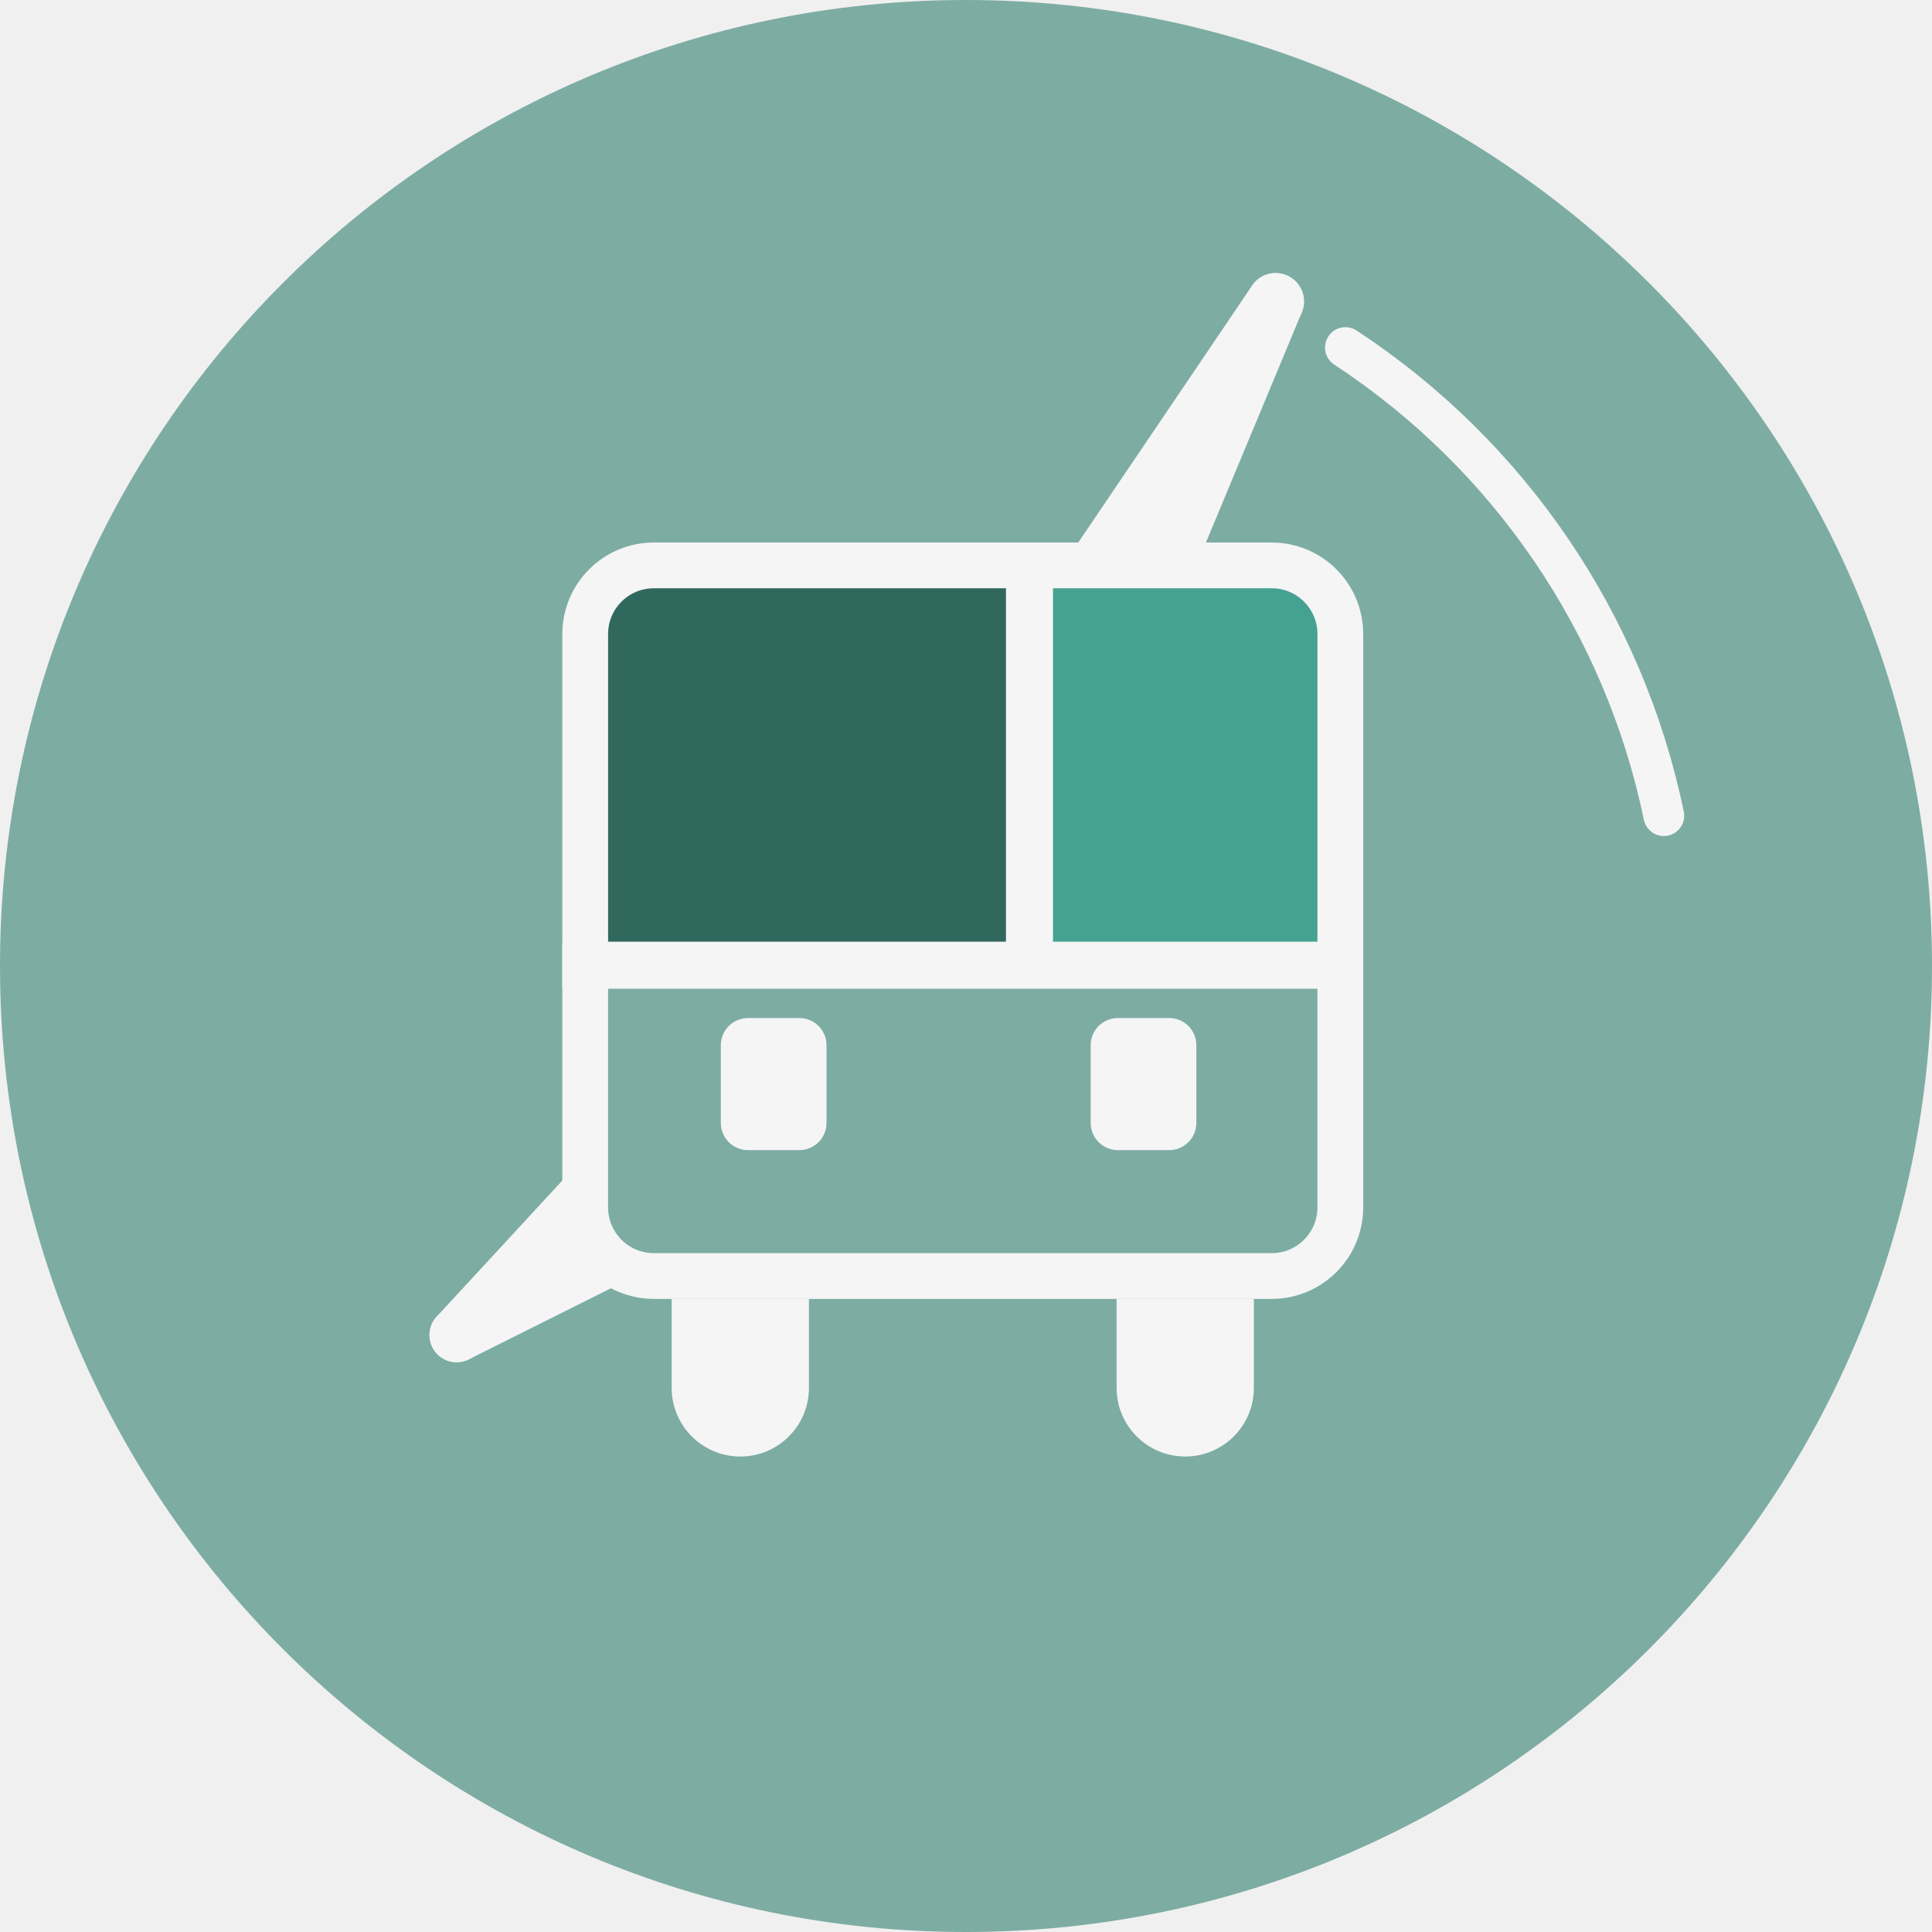
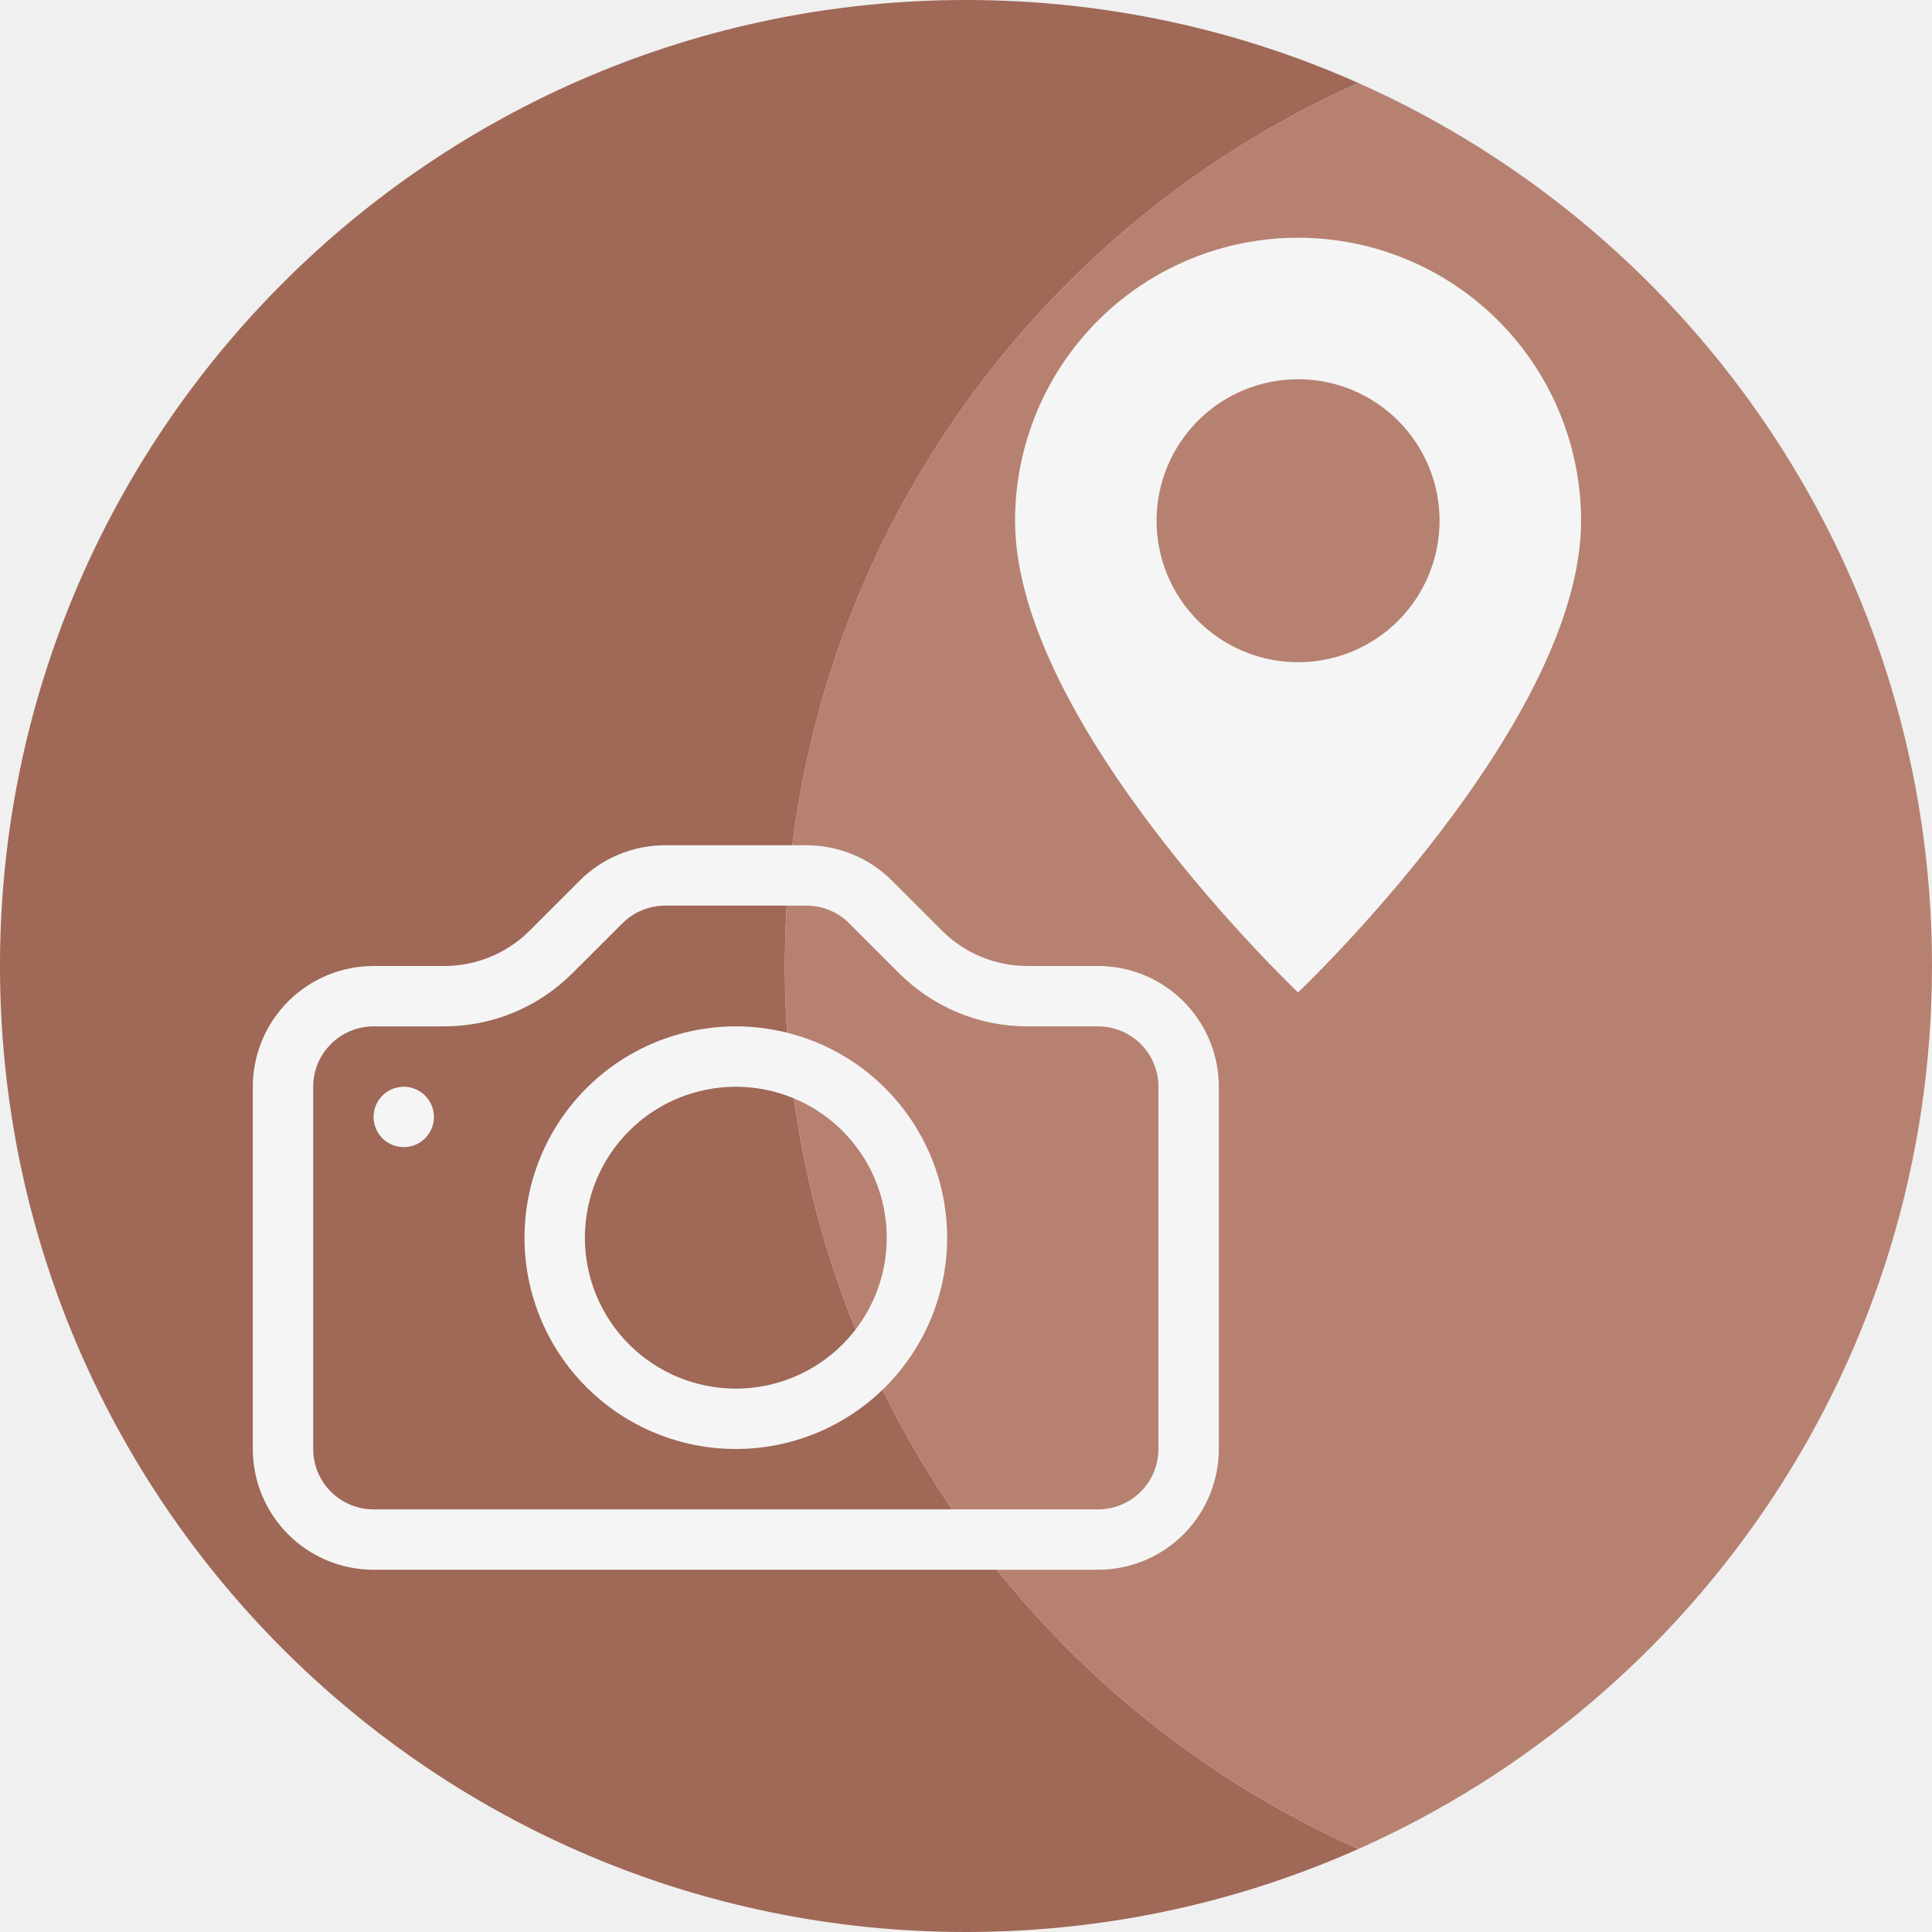
<svg xmlns="http://www.w3.org/2000/svg" width="512" height="512" viewBox="0 0 512 512" fill="none">
-   <circle cx="256" cy="256" r="256" fill="#7DACA3" />
-   <path d="M440.935 216.156C430.368 165.252 400.012 120.63 356.545 92.108" stroke="#F5F5F5" stroke-width="10.8" stroke-linecap="round" stroke-linejoin="round" />
-   <path d="M262.377 261.598L338.05 79.889" stroke="#F5F5F5" stroke-width="15.033" stroke-linecap="round" />
-   <path d="M219.034 255.788L338.05 79.889" stroke="#F5F5F5" stroke-width="15.033" stroke-linecap="round" />
-   <path d="M121.02 353.801L233.036 297.793" stroke="#F5F5F5" stroke-width="14.4" stroke-linecap="round" />
-   <path d="M121.021 353.801L205.032 262.789" stroke="#F5F5F5" stroke-width="14.4" stroke-linecap="round" />
-   <path d="M155.087 255.955H355.2V319.968C355.2 330.014 347.057 338.158 337.011 338.158H173.277C163.231 338.158 155.087 330.014 155.087 319.968V255.955Z" fill="#7DACA3" stroke="#F5F5F5" stroke-width="12.126" />
-   <path d="M272.998 149.835H337.011C347.057 149.835 355.2 157.979 355.2 168.025V255.62H272.998V149.835Z" fill="#45A290" stroke="#F5F5F5" stroke-width="12.126" />
-   <path d="M173.277 149.835H272.663V255.62H155.087V168.025C155.087 157.979 163.231 149.835 173.277 149.835Z" fill="#31685E" stroke="#F5F5F5" stroke-width="12.126" />
-   <path d="M177.999 367.803C177.999 377.849 186.143 385.993 196.188 385.993C206.234 385.993 214.378 377.849 214.378 367.803H177.999ZM177.999 344.221V367.803H214.378V344.221H177.999Z" fill="#F5F5F5" />
-   <path d="M295.91 367.803C295.91 377.849 304.053 385.993 314.099 385.993C324.145 385.993 332.289 377.849 332.289 367.803H295.91ZM295.91 344.221V367.803H332.289V344.221H295.91Z" fill="#F5F5F5" />
-   <rect x="289.043" y="269.79" width="28.004" height="35.005" rx="7.2" fill="#F5F5F5" />
-   <rect x="191.03" y="269.79" width="28.004" height="35.005" rx="7.2" fill="#F5F5F5" />
+   <g clip-path="url(#clip0_2201_123)">
+     <path d="M256 0C293.029 0 328.221 7.862 359.999 22.007C270.441 61.872 208 151.644 208 256C208 360.356 270.441 450.127 360 489.992C360.654 489.701 361.306 489.406 361.957 489.109C329.669 503.809 293.791 512 256 512C114.615 512 0 397.385 0 256C0 114.615 114.615 0 256 0ZM366.166 487.147C364.862 487.77 363.551 488.382 362.234 488.983C363.551 488.382 364.862 487.77 366.166 487.147ZM368.153 486.188C367.553 486.481 366.951 486.772 366.348 487.061C366.951 486.772 367.553 486.481 368.153 486.188ZM372.247 484.145C371.714 484.416 371.18 484.686 370.646 484.954C371.18 484.686 371.714 484.416 372.247 484.145ZM378.434 480.878C376.456 481.957 374.462 483.011 372.453 484.039C374.462 483.011 376.456 481.957 378.434 480.878ZM382.366 478.688C381.097 479.409 379.821 480.12 378.539 480.82C379.821 480.12 381.097 479.409 382.366 478.688ZM386.345 476.377C385.114 477.106 383.877 477.825 382.634 478.534C383.877 477.825 385.114 477.106 386.345 476.377ZM394.104 471.59C392.228 472.794 390.335 473.974 388.427 475.13C390.335 473.974 392.228 472.794 394.104 471.59ZM397.932 469.083C397.331 469.484 396.729 469.882 396.125 470.277C396.729 469.882 397.331 469.484 397.932 469.083ZM405.546 463.801C403.686 465.142 401.806 466.458 399.909 467.75C401.806 466.458 403.686 465.142 405.546 463.801ZM410.823 459.892C409.74 460.715 408.65 461.531 407.554 462.338C408.65 461.531 409.74 460.715 410.823 459.892ZM423.152 449.901C422.652 450.333 422.149 450.762 421.646 451.19C422.149 450.762 422.652 450.333 423.152 449.901ZM429.918 443.852C427.747 445.862 425.542 447.836 423.303 449.771C425.542 447.836 427.747 445.862 429.918 443.852ZM431.606 442.274C431.1 442.752 430.591 443.227 430.081 443.7C430.591 443.227 431.1 442.752 431.606 442.274ZM434.89 439.122C434.384 439.616 433.877 440.108 433.367 440.598C433.877 440.108 434.384 439.616 434.89 439.122ZM439.59 434.409C438.618 435.409 437.638 436.401 436.65 437.385C437.638 436.401 438.618 435.409 439.59 434.409ZM442.695 431.158C441.761 432.153 440.819 433.141 439.869 434.121C440.819 433.141 441.761 432.153 442.695 431.158ZM445.812 427.778C444.901 428.784 443.982 429.782 443.056 430.773C443.982 429.782 444.901 428.784 445.812 427.778ZM448.871 424.339C447.954 425.388 447.029 426.43 446.096 427.464C447.029 426.43 447.954 425.388 448.871 424.339ZM453.234 419.21C452.85 419.673 452.464 420.135 452.077 420.596C452.464 420.135 452.85 419.673 453.234 419.21ZM454.705 417.418C454.275 417.946 453.844 418.473 453.41 418.998C453.844 418.473 454.275 417.946 454.705 417.418ZM455.992 415.822C455.65 416.251 455.305 416.678 454.96 417.104C455.305 416.678 455.65 416.251 455.992 415.822ZM457.519 413.896C457.121 414.403 456.722 414.907 456.321 415.41C456.722 414.907 457.121 414.403 457.519 413.896ZM458.778 412.276C458.456 412.694 458.132 413.11 457.808 413.525C458.132 413.11 458.456 412.694 458.778 412.276ZM460.368 410.196C459.974 410.718 459.578 411.237 459.18 411.756C459.578 411.237 459.974 410.718 460.368 410.196ZM463.022 406.619C462.64 407.143 462.256 407.666 461.87 408.188C462.256 407.666 462.64 407.143 463.022 406.619ZM464.271 404.891C463.949 405.339 463.628 405.786 463.304 406.232C463.628 405.786 463.949 405.339 464.271 404.891ZM466.876 401.185C466.101 402.308 465.317 403.425 464.524 404.536C465.317 403.426 466.101 402.308 466.876 401.185ZM469.381 397.484C468.649 398.586 467.909 399.682 467.16 400.771C467.909 399.682 468.649 398.586 469.381 397.484ZM471.97 393.509C471.249 394.639 470.519 395.762 469.781 396.88C470.519 395.762 471.249 394.639 471.97 393.509ZM474.386 389.647C473.655 390.839 472.915 392.024 472.165 393.202C472.915 392.024 473.655 390.839 474.386 389.647ZM475.699 387.483C476.818 385.618 477.913 383.737 478.985 381.841C477.913 383.737 476.818 385.618 475.699 387.483ZM480.112 379.827C479.837 380.324 479.561 380.82 479.282 381.314C479.561 380.82 479.837 380.324 480.112 379.827ZM481.243 377.762C480.915 378.367 480.586 378.971 480.253 379.573C480.586 378.971 480.915 378.367 481.243 377.762ZM482.226 375.93C481.969 376.412 481.712 376.894 481.452 377.375C481.712 376.894 481.969 376.412 482.226 375.93ZM483.399 373.694C483.089 374.294 482.776 374.892 482.461 375.488C482.776 374.892 483.089 374.294 483.399 373.694ZM485.44 369.672C485.147 370.263 484.852 370.853 484.554 371.441C484.852 370.853 485.147 370.263 485.44 369.672ZM486.363 367.792C486.154 368.223 485.943 368.653 485.731 369.082C485.943 368.653 486.154 368.223 486.363 367.792ZM487.488 365.449C487.199 366.059 486.908 366.668 486.614 367.275C486.908 366.668 487.199 366.059 487.488 365.449ZM488.383 363.54C488.126 364.094 487.868 364.646 487.607 365.197C487.868 364.646 488.126 364.094 488.383 363.54ZM489.417 361.281C489.138 361.898 488.857 362.513 488.573 363.127C488.857 362.513 489.138 361.898 489.417 361.281ZM491.271 357.077C491.025 357.649 490.776 358.22 490.525 358.79C490.776 358.22 491.025 357.649 491.271 357.077ZM492.049 355.246C491.844 355.732 491.639 356.217 491.432 356.701C491.639 356.217 491.844 355.732 492.049 355.246ZM493.886 350.766C493.37 352.059 492.845 353.346 492.309 354.629C492.845 353.346 493.37 352.059 493.886 350.766ZM498.659 337.776C498.217 339.089 497.764 340.396 497.302 341.698C497.764 340.396 498.217 339.089 498.659 337.776ZM499.354 335.685C499.171 336.244 498.986 336.802 498.799 337.359C498.986 336.802 499.171 336.244 499.354 335.685ZM500.112 333.327C499.904 333.985 499.694 334.643 499.48 335.299C499.694 334.643 499.904 333.985 500.112 333.327ZM502.029 326.982C501.905 327.415 501.779 327.846 501.652 328.277C501.779 327.846 501.905 327.415 502.029 326.982ZM502.771 324.359C502.596 324.991 502.419 325.622 502.239 326.252C502.419 325.622 502.596 324.991 502.771 324.359ZM503.304 322.397C503.154 322.955 503.003 323.512 502.85 324.068C503.003 323.512 503.154 322.955 503.304 322.397ZM503.957 319.909C503.801 320.518 503.641 321.126 503.48 321.733C503.641 321.126 503.801 320.518 503.957 319.909ZM504.444 317.979C504.339 318.403 504.232 318.826 504.125 319.248C504.232 318.826 504.339 318.403 504.444 317.979ZM505.555 313.328C505.261 314.613 504.957 315.894 504.644 317.172C504.957 315.894 505.261 314.613 505.555 313.328ZM506.59 308.594C506.311 309.931 506.021 311.265 505.721 312.595C506.021 311.265 506.311 309.931 506.59 308.594ZM507.487 304.095C507.235 305.42 506.973 306.742 506.701 308.06C506.973 306.742 507.235 305.42 507.487 304.095ZM509.452 292.25C509.358 292.911 509.262 293.571 509.163 294.23C509.262 293.571 509.358 292.911 509.452 292.25ZM509.766 289.963C509.678 290.627 509.587 291.291 509.494 291.954C509.587 291.291 509.678 290.627 509.766 289.963ZM510.073 287.553C510.002 288.132 509.929 288.711 509.854 289.289C509.929 288.711 510.002 288.132 510.073 287.553ZM510.368 285.058C510.287 285.772 510.204 286.486 510.117 287.198C510.204 286.486 510.287 285.772 510.368 285.058ZM511.069 277.96C511.012 278.637 510.951 279.314 510.889 279.99C510.951 279.314 511.012 278.637 511.069 277.96ZM511.266 275.527C511.212 276.244 511.154 276.96 511.094 277.675C511.154 276.96 511.212 276.244 511.266 275.527ZM511.424 273.285C511.385 273.865 511.345 274.445 511.303 275.023C511.345 274.445 511.385 273.865 511.424 273.285ZM511.815 265.804C511.727 268.146 511.607 270.479 511.456 272.805C511.607 270.479 511.727 268.146 511.815 265.804ZM511.885 263.692C511.867 264.286 511.848 264.879 511.826 265.472C511.848 264.879 511.867 264.286 511.885 263.692ZM511.986 258.577C511.972 260.059 511.944 261.538 511.904 263.014C511.944 261.538 511.972 260.059 511.986 258.577ZM511.988 253.688C511.995 254.458 512 255.228 512 256C512 256.771 511.995 257.542 511.988 258.312C511.995 257.542 512 256.771 512 256C512 255.228 511.995 254.458 511.988 253.688ZM511.904 248.981C511.944 250.459 511.972 251.939 511.986 253.422C511.972 251.939 511.944 250.459 511.904 248.981ZM511.815 246.193C511.727 243.852 511.607 241.519 511.456 239.194C511.607 241.519 511.727 243.852 511.815 246.193ZM511.301 236.954C511.344 237.541 511.385 238.128 511.424 238.716C511.385 238.128 511.344 237.541 511.301 236.954ZM511.094 234.323C511.154 235.042 511.212 235.761 511.267 236.481C511.212 235.761 511.154 235.042 511.094 234.323ZM510.889 232.009C510.952 232.685 511.012 233.362 511.069 234.039C511.012 233.362 510.952 232.685 510.889 232.009ZM510.647 229.536C510.722 230.264 510.794 230.994 510.862 231.724C510.794 230.994 510.722 230.264 510.647 229.536ZM510.117 224.801C510.204 225.513 510.287 226.227 510.368 226.941C510.287 226.227 510.204 225.513 510.117 224.801ZM509.854 222.71C509.929 223.288 510.002 223.867 510.073 224.446C510.002 223.867 509.929 223.288 509.854 222.71ZM509.494 220.044C509.587 220.708 509.677 221.373 509.766 222.039C509.677 221.373 509.587 220.708 509.494 220.044ZM508.788 215.34C508.905 216.07 509.018 216.8 509.128 217.532C509.018 216.8 508.905 216.07 508.788 215.34ZM507.992 210.635C508.117 211.334 508.239 212.035 508.358 212.736C508.239 212.035 508.117 211.334 507.992 210.635ZM506.701 203.939C506.973 205.257 507.235 206.579 507.487 207.904C507.235 206.579 506.973 205.257 506.701 203.939ZM505.714 199.37C506.017 200.711 506.308 202.056 506.59 203.405C506.308 202.056 506.017 200.711 505.714 199.37ZM504.636 194.793C504.955 196.095 505.264 197.402 505.563 198.712C505.264 197.402 504.955 196.095 504.636 194.793ZM504.119 192.728C504.233 193.174 504.345 193.622 504.456 194.069C504.345 193.622 504.233 193.174 504.119 192.728ZM503.48 190.266C503.641 190.873 503.801 191.481 503.957 192.09C503.801 191.481 503.641 190.873 503.48 190.266ZM502.85 187.931C503.003 188.487 503.154 189.044 503.304 189.602C503.154 189.044 503.003 188.487 502.85 187.931ZM502.229 185.71C502.412 186.353 502.592 186.997 502.771 187.642C502.592 186.997 502.412 186.353 502.229 185.71ZM501.647 183.705C501.782 184.162 501.915 184.62 502.047 185.078C501.915 184.62 501.782 184.162 501.647 183.705ZM500.864 181.088C501.059 181.726 501.252 182.366 501.442 183.007C501.252 182.366 501.059 181.726 500.864 181.088ZM499.468 176.661C499.686 177.331 499.901 178.002 500.113 178.675C499.901 178.002 499.686 177.331 499.468 176.661ZM498.86 174.824C499.033 175.342 499.205 175.86 499.375 176.379C499.205 175.86 499.033 175.342 498.86 174.824ZM497.999 172.287C498.203 172.876 498.404 173.466 498.604 174.057C498.404 173.466 498.203 172.876 497.999 172.287ZM497.312 170.331C497.501 170.861 497.687 171.391 497.872 171.923C497.687 171.391 497.501 170.861 497.312 170.331ZM495.738 166.021C496.209 167.274 496.67 168.531 497.121 169.793C496.67 168.531 496.209 167.274 495.738 166.021ZM494.911 163.847C495.113 164.371 495.314 164.895 495.513 165.421C495.314 164.895 495.113 164.371 494.911 163.847ZM494.63 163.123C494.724 163.364 494.818 163.605 494.911 163.847C494.818 163.605 494.724 163.364 494.63 163.123ZM494.009 161.542C494.218 162.068 494.424 162.595 494.63 163.123C494.424 162.595 494.218 162.068 494.009 161.542ZM492.309 157.37C492.845 158.653 493.37 159.94 493.886 161.233C493.37 159.94 492.845 158.653 492.309 157.37ZM491.432 155.298C491.639 155.782 491.844 156.267 492.049 156.753C491.844 156.267 491.639 155.782 491.432 155.298ZM490.525 153.209C490.775 153.778 491.025 154.348 491.271 154.92C491.025 154.348 490.775 153.778 490.525 153.209ZM487.607 146.802C487.868 147.353 488.126 147.906 488.383 148.459C488.126 147.906 487.868 147.353 487.607 146.802ZM486.614 144.724C486.908 145.331 487.199 145.94 487.488 146.55C487.199 145.94 486.908 145.331 486.614 144.724ZM485.731 142.917C485.943 143.346 486.154 143.776 486.363 144.207C486.154 143.776 485.943 143.346 485.731 142.917ZM484.554 140.558C484.852 141.146 485.147 141.736 485.44 142.327C485.147 141.736 484.852 141.146 484.554 140.558ZM483.599 138.69C483.865 139.206 484.13 139.723 484.393 140.241C484.13 139.723 483.865 139.206 483.599 138.69ZM482.465 136.52C482.771 137.099 483.076 137.68 483.378 138.262C483.076 137.68 482.771 137.099 482.465 136.52ZM481.452 134.624C481.712 135.105 481.969 135.587 482.226 136.069C481.969 135.587 481.712 135.105 481.452 134.624ZM480.253 132.426C480.586 133.028 480.915 133.632 481.243 134.237C480.915 133.632 480.586 133.028 480.253 132.426ZM479.282 130.685C479.561 131.179 479.837 131.675 480.112 132.172C479.837 131.675 479.561 131.179 479.282 130.685ZM478.002 128.434C478.332 129.007 478.66 129.582 478.985 130.158C478.66 129.582 478.332 129.007 478.002 128.434ZM475.691 124.503C476.037 125.079 476.38 125.658 476.722 126.237C476.38 125.658 476.037 125.079 475.691 124.503ZM473.287 120.574C473.654 121.161 474.017 121.751 474.379 122.341C474.017 121.751 473.654 121.161 473.287 120.574ZM469.781 115.119C470.519 116.237 471.249 117.36 471.97 118.49C471.249 117.36 470.519 116.237 469.781 115.119ZM465.94 109.468C466.249 109.909 466.556 110.35 466.861 110.793C466.556 110.35 466.249 109.909 465.94 109.468ZM464.531 107.472C464.909 108.001 465.285 108.531 465.658 109.062C465.285 108.531 464.909 108.001 464.531 107.472ZM463.41 105.914C463.694 106.306 463.977 106.698 464.259 107.091C463.977 106.698 463.694 106.306 463.41 105.914ZM460.614 102.13C460.931 102.551 461.247 102.973 461.562 103.396C461.247 102.973 460.931 102.551 460.614 102.13ZM459.19 100.258C459.563 100.744 459.935 101.23 460.305 101.719C459.935 101.23 459.563 100.744 459.19 100.258ZM457.808 98.474C458.132 98.889 458.456 99.305 458.778 99.723C458.456 99.305 458.132 98.889 457.808 98.474ZM456.321 96.589C456.722 97.092 457.121 97.596 457.519 98.103C457.121 97.596 456.722 97.092 456.321 96.589ZM455.091 95.057C455.383 95.417 455.673 95.779 455.963 96.142C455.673 95.779 455.383 95.417 455.091 95.057ZM453.476 93.08C453.859 93.545 454.241 94.011 454.622 94.478C454.241 94.011 453.859 93.545 453.476 93.08ZM452.091 91.419C452.433 91.827 452.775 92.236 453.115 92.645C452.775 92.236 452.433 91.827 452.091 91.419ZM450.435 89.466C450.877 89.983 451.318 90.501 451.757 91.022C451.318 90.501 450.877 89.983 450.435 89.466ZM446.096 84.535C447.029 85.569 447.954 86.611 448.871 87.66C447.954 86.611 447.029 85.569 446.096 84.535ZM443.056 81.226C443.982 82.217 444.901 83.215 445.812 84.221C444.901 83.215 443.982 82.217 443.056 81.226ZM439.869 77.878C440.819 78.858 441.761 79.846 442.695 80.841C441.761 79.846 440.819 78.858 439.869 77.878ZM436.65 74.614C437.638 75.598 438.618 76.59 439.59 77.59C438.618 76.59 437.638 75.598 436.65 74.614ZM428.586 66.922C428.977 67.279 429.366 67.637 429.755 67.996C429.366 67.637 428.977 67.279 428.586 66.922ZM426.766 65.274C427.263 65.72 427.758 66.168 428.252 66.617C427.758 66.168 427.263 65.72 426.766 65.274ZM425.155 63.845C425.596 64.233 426.035 64.623 426.473 65.014C426.035 64.623 425.596 64.233 425.155 63.845ZM423.306 62.23C423.83 62.683 424.353 63.139 424.874 63.597C424.353 63.139 423.83 62.683 423.306 62.23ZM421.792 60.934C422.242 61.317 422.692 61.701 423.14 62.087C422.692 61.701 422.242 61.317 421.792 60.934ZM419.838 59.286C420.345 59.709 420.85 60.135 421.354 60.562C420.85 60.135 420.345 59.709 419.838 59.286ZM416.387 56.459C416.871 56.849 417.354 57.241 417.836 57.635C417.354 57.241 416.871 56.849 416.387 56.459ZM414.838 55.224C415.226 55.532 415.614 55.84 416.001 56.15C415.614 55.84 415.226 55.532 414.838 55.224ZM412.751 53.587C413.251 53.974 413.748 54.364 414.245 54.755C413.748 54.364 413.251 53.974 412.751 53.587ZM409.167 50.857C409.682 51.243 410.196 51.63 410.708 52.02C410.196 51.63 409.682 51.243 409.167 50.857ZM407.575 49.678C408.003 49.992 408.429 50.308 408.854 50.625C408.429 50.308 408.003 49.992 407.575 49.678ZM405.576 48.22C405.5 48.164 405.422 48.11 405.346 48.055C405.422 48.11 405.5 48.164 405.576 48.22ZM401.926 45.636C402.42 45.979 402.913 46.324 403.404 46.671C402.913 46.324 402.42 45.979 401.926 45.636ZM400.043 44.34C400.588 44.712 401.133 45.085 401.675 45.461C401.133 45.085 400.588 44.712 400.043 44.34ZM398.332 43.185C398.76 43.471 399.187 43.758 399.612 44.047C399.187 43.758 398.76 43.471 398.332 43.185ZM396.266 41.813C396.796 42.161 397.325 42.511 397.853 42.862C397.325 42.511 396.796 42.161 396.266 41.813ZM390.362 38.053C389.719 37.655 389.074 37.261 388.427 36.869C389.074 37.261 389.719 37.655 390.362 38.053ZM386.485 35.705C385.834 35.319 385.181 34.935 384.526 34.554C385.181 34.935 385.834 35.319 386.485 35.705ZM382.654 33.477C383.19 33.782 383.725 34.089 384.259 34.398C383.725 34.089 383.19 33.782 382.654 33.477ZM380.577 32.304C381.173 32.636 381.767 32.971 382.359 33.308C381.767 32.971 381.173 32.636 380.577 32.304ZM378.748 31.293C379.244 31.565 379.739 31.838 380.233 32.113C379.739 31.838 379.244 31.565 378.748 31.293ZM376.597 30.128C377.164 30.431 377.73 30.737 378.295 31.045C377.73 30.737 377.164 30.431 376.597 30.128ZM374.707 29.128C375.183 29.377 375.657 29.629 376.131 29.881C375.657 29.629 375.183 29.377 374.707 29.128ZM372.456 27.961C373.06 28.27 373.662 28.582 374.263 28.895C373.662 28.582 373.06 28.27 372.456 27.961ZM370.646 27.045C371.18 27.313 371.714 27.583 372.247 27.855C371.714 27.583 371.18 27.313 370.646 27.045ZM368.699 26.078C369.181 26.315 369.662 26.553 370.143 26.793C369.662 26.553 369.181 26.315 368.699 26.078ZM366.514 25.018C367.051 25.275 367.586 25.534 368.121 25.795C367.586 25.534 367.051 25.275 366.514 25.018ZM364.219 23.932C364.185 23.916 364.152 23.9 364.118 23.885C364.152 23.9 364.185 23.916 364.219 23.932ZM360.224 22.107C360.745 22.34 361.264 22.575 361.783 22.811C361.264 22.575 360.745 22.34 360.224 22.107ZM388.257 475.232C387.665 475.59 387.071 475.946 386.476 476.3C387.071 475.946 387.665 475.59 388.257 475.232ZM396.004 470.357C395.398 470.754 394.792 471.148 394.183 471.539C394.792 471.148 395.398 470.754 396.004 470.357ZM399.792 467.83C399.206 468.229 398.619 468.625 398.029 469.019C398.619 468.625 399.206 468.229 399.792 467.83ZM407.006 462.739C406.52 463.095 406.034 463.449 405.546 463.801C406.034 463.449 406.52 463.095 407.006 462.739ZM412.629 458.507C412.116 458.904 411.6 459.3 411.084 459.693C411.6 459.3 412.116 458.904 412.629 458.507ZM416.264 455.639C415.741 456.059 415.216 456.477 414.69 456.893C415.216 456.477 415.741 456.059 416.264 455.639ZM419.738 452.796C419.23 453.219 418.719 453.64 418.207 454.06C418.719 453.64 419.23 453.219 419.738 452.796ZM433.234 440.726C432.742 441.198 432.248 441.668 431.752 442.137C432.248 441.668 432.742 441.198 433.234 440.726ZM436.424 437.61C435.938 438.093 435.451 438.574 434.961 439.053C435.451 438.574 435.938 438.093 436.424 437.61ZM450.4 422.572C449.952 423.095 449.501 423.616 449.048 424.136C449.501 423.616 449.952 423.095 450.4 422.572ZM461.58 408.578C461.2 409.089 460.819 409.599 460.436 410.107C460.819 409.599 461.2 409.089 461.58 408.578ZM475.581 387.679C475.257 388.218 474.931 388.756 474.603 389.293C474.931 388.756 475.257 388.218 475.581 387.679ZM484.404 371.735C484.096 372.343 483.785 372.95 483.472 373.555C483.785 372.95 484.096 372.343 484.404 371.735ZM490.234 359.452C489.981 360.025 489.725 360.597 489.468 361.168C489.725 360.597 489.981 360.025 490.234 359.452ZM494.767 348.525C494.514 349.176 494.26 349.825 494.003 350.473C494.26 349.825 494.514 349.176 494.767 348.525ZM496.361 344.301C496.157 344.856 495.952 345.41 495.744 345.964C495.952 345.41 496.157 344.856 496.361 344.301ZM500.834 331.012C500.629 331.683 500.42 332.352 500.209 333.021C500.42 332.352 500.629 331.683 500.834 331.012ZM507.983 301.414C507.869 302.052 507.751 302.69 507.632 303.326C507.751 302.69 507.869 302.052 507.983 301.414ZM508.762 296.821C508.656 297.483 508.547 298.144 508.436 298.805C508.547 298.144 508.656 297.483 508.762 296.821ZM510.632 282.613C510.559 283.316 510.484 284.018 510.405 284.72C510.484 284.018 510.559 283.316 510.632 282.613ZM511.825 246.479C511.848 247.091 511.867 247.702 511.885 248.314C511.867 247.702 511.848 247.091 511.825 246.479ZM510.405 227.279C510.484 227.98 510.559 228.682 510.632 229.385C510.559 228.682 510.484 227.98 510.405 227.279ZM509.162 217.766C509.265 218.452 509.366 219.138 509.463 219.826C509.366 219.138 509.265 218.452 509.162 217.766ZM508.436 213.194C508.546 213.853 508.655 214.513 508.761 215.174C508.655 214.513 508.546 213.853 508.436 213.194ZM507.632 208.673C507.751 209.309 507.869 209.946 507.983 210.584C507.869 209.946 507.751 209.309 507.632 208.673ZM500.209 178.979C500.42 179.647 500.628 180.316 500.833 180.986C500.628 180.316 500.42 179.647 500.209 178.979ZM489.471 150.837C489.727 151.406 489.982 151.976 490.234 152.547C489.982 151.976 489.727 151.406 489.471 150.837ZM476.956 126.637C477.271 127.174 477.585 127.712 477.896 128.252C477.585 127.712 477.271 127.174 476.956 126.637ZM474.603 122.706C474.928 123.238 475.251 123.771 475.572 124.306C475.251 123.771 474.928 123.238 474.603 122.706ZM472.175 118.812C472.526 119.364 472.876 119.917 473.223 120.472C472.876 119.917 472.526 119.364 472.175 118.812ZM468.448 113.12C468.755 113.575 469.06 114.032 469.364 114.489C469.06 114.032 468.755 113.575 468.448 113.12ZM449.048 87.863C449.499 88.381 449.949 88.9 450.396 89.422C449.949 88.9 449.499 88.381 449.048 87.863ZM434.965 72.95C435.453 73.428 435.939 73.907 436.424 74.389C435.939 73.907 435.453 73.428 434.965 72.95ZM431.763 69.873C432.255 70.338 432.746 70.805 433.234 71.273C432.746 70.805 432.255 70.338 431.763 69.873ZM418.348 58.055C418.806 58.431 419.264 58.809 419.72 59.188C419.264 58.809 418.806 58.431 418.348 58.055ZM411.24 52.426C411.698 52.775 412.154 53.125 412.609 53.477C412.154 53.125 411.698 52.775 411.24 52.426ZM403.764 46.926C404.292 47.3 404.82 47.676 405.346 48.055C404.82 47.676 404.292 47.3 403.764 46.926ZM405.576 48.22C406.054 48.565 406.53 48.912 407.006 49.26C406.53 48.912 406.054 48.565 405.576 48.22ZM394.186 40.462C394.736 40.815 395.284 41.172 395.831 41.529C395.284 41.172 394.736 40.815 394.186 40.462ZM394.186 40.462C394.176 40.456 394.167 40.45 394.157 40.443C394.167 40.45 394.176 40.456 394.186 40.462ZM390.362 38.053C390.923 38.399 391.483 38.749 392.041 39.1C391.483 38.749 390.923 38.399 390.362 38.053ZM386.485 35.705C387.077 36.056 387.668 36.41 388.257 36.767C387.668 36.41 387.077 36.056 386.485 35.705ZM362.416 23.099C362.984 23.359 363.552 23.621 364.118 23.885C363.552 23.621 362.984 23.359 362.416 23.099ZM364.219 23.932C364.813 24.209 365.407 24.489 365.999 24.771C365.407 24.489 364.813 24.209 364.219 23.932Z" fill="#9F6857" />
+     <path d="M360 22.007C449.559 61.872 512 151.644 512 256C512 360.356 449.559 450.128 360 489.992C270.441 450.128 208 360.356 208 256C208 151.644 270.441 61.872 360 22.007Z" fill="#B68171" />
+     <path d="M344 263C344 263 419 191.925 419 138C419 118.109 411.098 99.032 397.033 84.967C382.968 70.902 363.891 63 344 63C324.109 63 305.032 70.902 290.967 84.967C276.902 99.032 269 118.109 269 138C269 191.925 344 263 344 263ZM344 175.5C334.054 175.5 324.516 171.549 317.483 164.517C310.451 157.484 306.5 147.946 306.5 138C306.5 128.054 310.451 118.516 317.483 111.483C324.516 104.451 334.054 100.5 344 100.5C353.946 100.5 363.484 104.451 370.517 111.483C377.549 118.516 381.5 128.054 381.5 138C381.5 147.946 377.549 157.484 370.517 164.517C363.484 171.549 353.946 175.5 344 175.5Z" fill="#F5F5F5" />
+     <path d="M307 384C307 388.243 305.314 392.313 302.314 395.314C299.313 398.314 295.243 400 291 400H99C94.757 400 90.687 398.314 87.686 395.314C84.686 392.313 83 388.243 83 384V288C83 283.757 84.686 279.687 87.686 276.686C90.687 273.686 94.757 272 99 272H117.752C130.476 271.993 142.676 266.934 151.672 257.936L164.952 244.688C167.944 241.695 172 240.009 176.232 240H213.736C217.979 240.001 222.048 241.687 225.048 244.688L238.296 257.936C242.754 262.395 248.047 265.933 253.873 268.346C259.698 270.759 265.942 272.001 272.248 272H291C295.243 272 299.313 273.686 302.314 276.686C305.314 279.687 307 283.757 307 288V384ZM99 256C90.513 256 82.374 259.371 76.373 265.373C70.371 271.374 67 279.513 67 288V384C67 392.487 70.371 400.626 76.373 406.627C82.374 412.629 90.513 416 99 416H291C299.487 416 307.626 412.629 313.627 406.627C319.629 400.626 323 392.487 323 384V288C323 279.513 319.629 271.374 313.627 265.373C307.626 259.371 299.487 256 291 256H272.248C263.762 255.998 255.624 252.626 249.624 246.624L236.376 233.376C230.376 227.374 222.238 224.002 213.752 224H176.248C167.762 224.002 159.624 227.374 153.624 233.376L140.376 246.624C134.376 252.626 126.238 255.998 117.752 256H99Z" fill="#F5F5F5" />
+     <path d="M195 368C184.391 368 174.217 363.786 166.716 356.284C159.214 348.783 155 338.609 155 328C155 317.391 159.214 307.217 166.716 299.716C174.217 292.214 184.391 288 195 288C205.609 288 215.783 292.214 223.284 299.716C230.786 307.217 235 317.391 235 328C235 338.609 230.786 348.783 223.284 356.284C215.783 363.786 205.609 368 195 368ZM195 384C209.852 384 224.096 378.1 234.598 367.598C245.1 357.096 251 342.852 251 328C251 313.148 245.1 298.904 234.598 288.402C224.096 277.9 209.852 272 195 272C180.148 272 165.904 277.9 155.402 288.402C144.9 298.904 139 313.148 139 328C139 342.852 144.9 357.096 155.402 367.598C165.904 378.1 180.148 384 195 384ZM115 296C115 298.122 114.157 300.157 112.657 301.657C111.157 303.157 109.122 304 107 304C104.878 304 102.843 303.157 101.343 301.657C99.843 300.157 99 298.122 99 296C99 293.878 99.843 291.843 101.343 290.343C102.843 288.843 104.878 288 107 288C109.122 288 111.157 288.843 112.657 290.343C114.157 291.843 115 293.878 115 296Z" fill="#F5F5F5" />
+   </g>
+   <defs>
+     <clipPath id="clip0_2201_123">
+       <rect width="512" height="512" fill="white" />
+     </clipPath>
+   </defs>
</svg>
